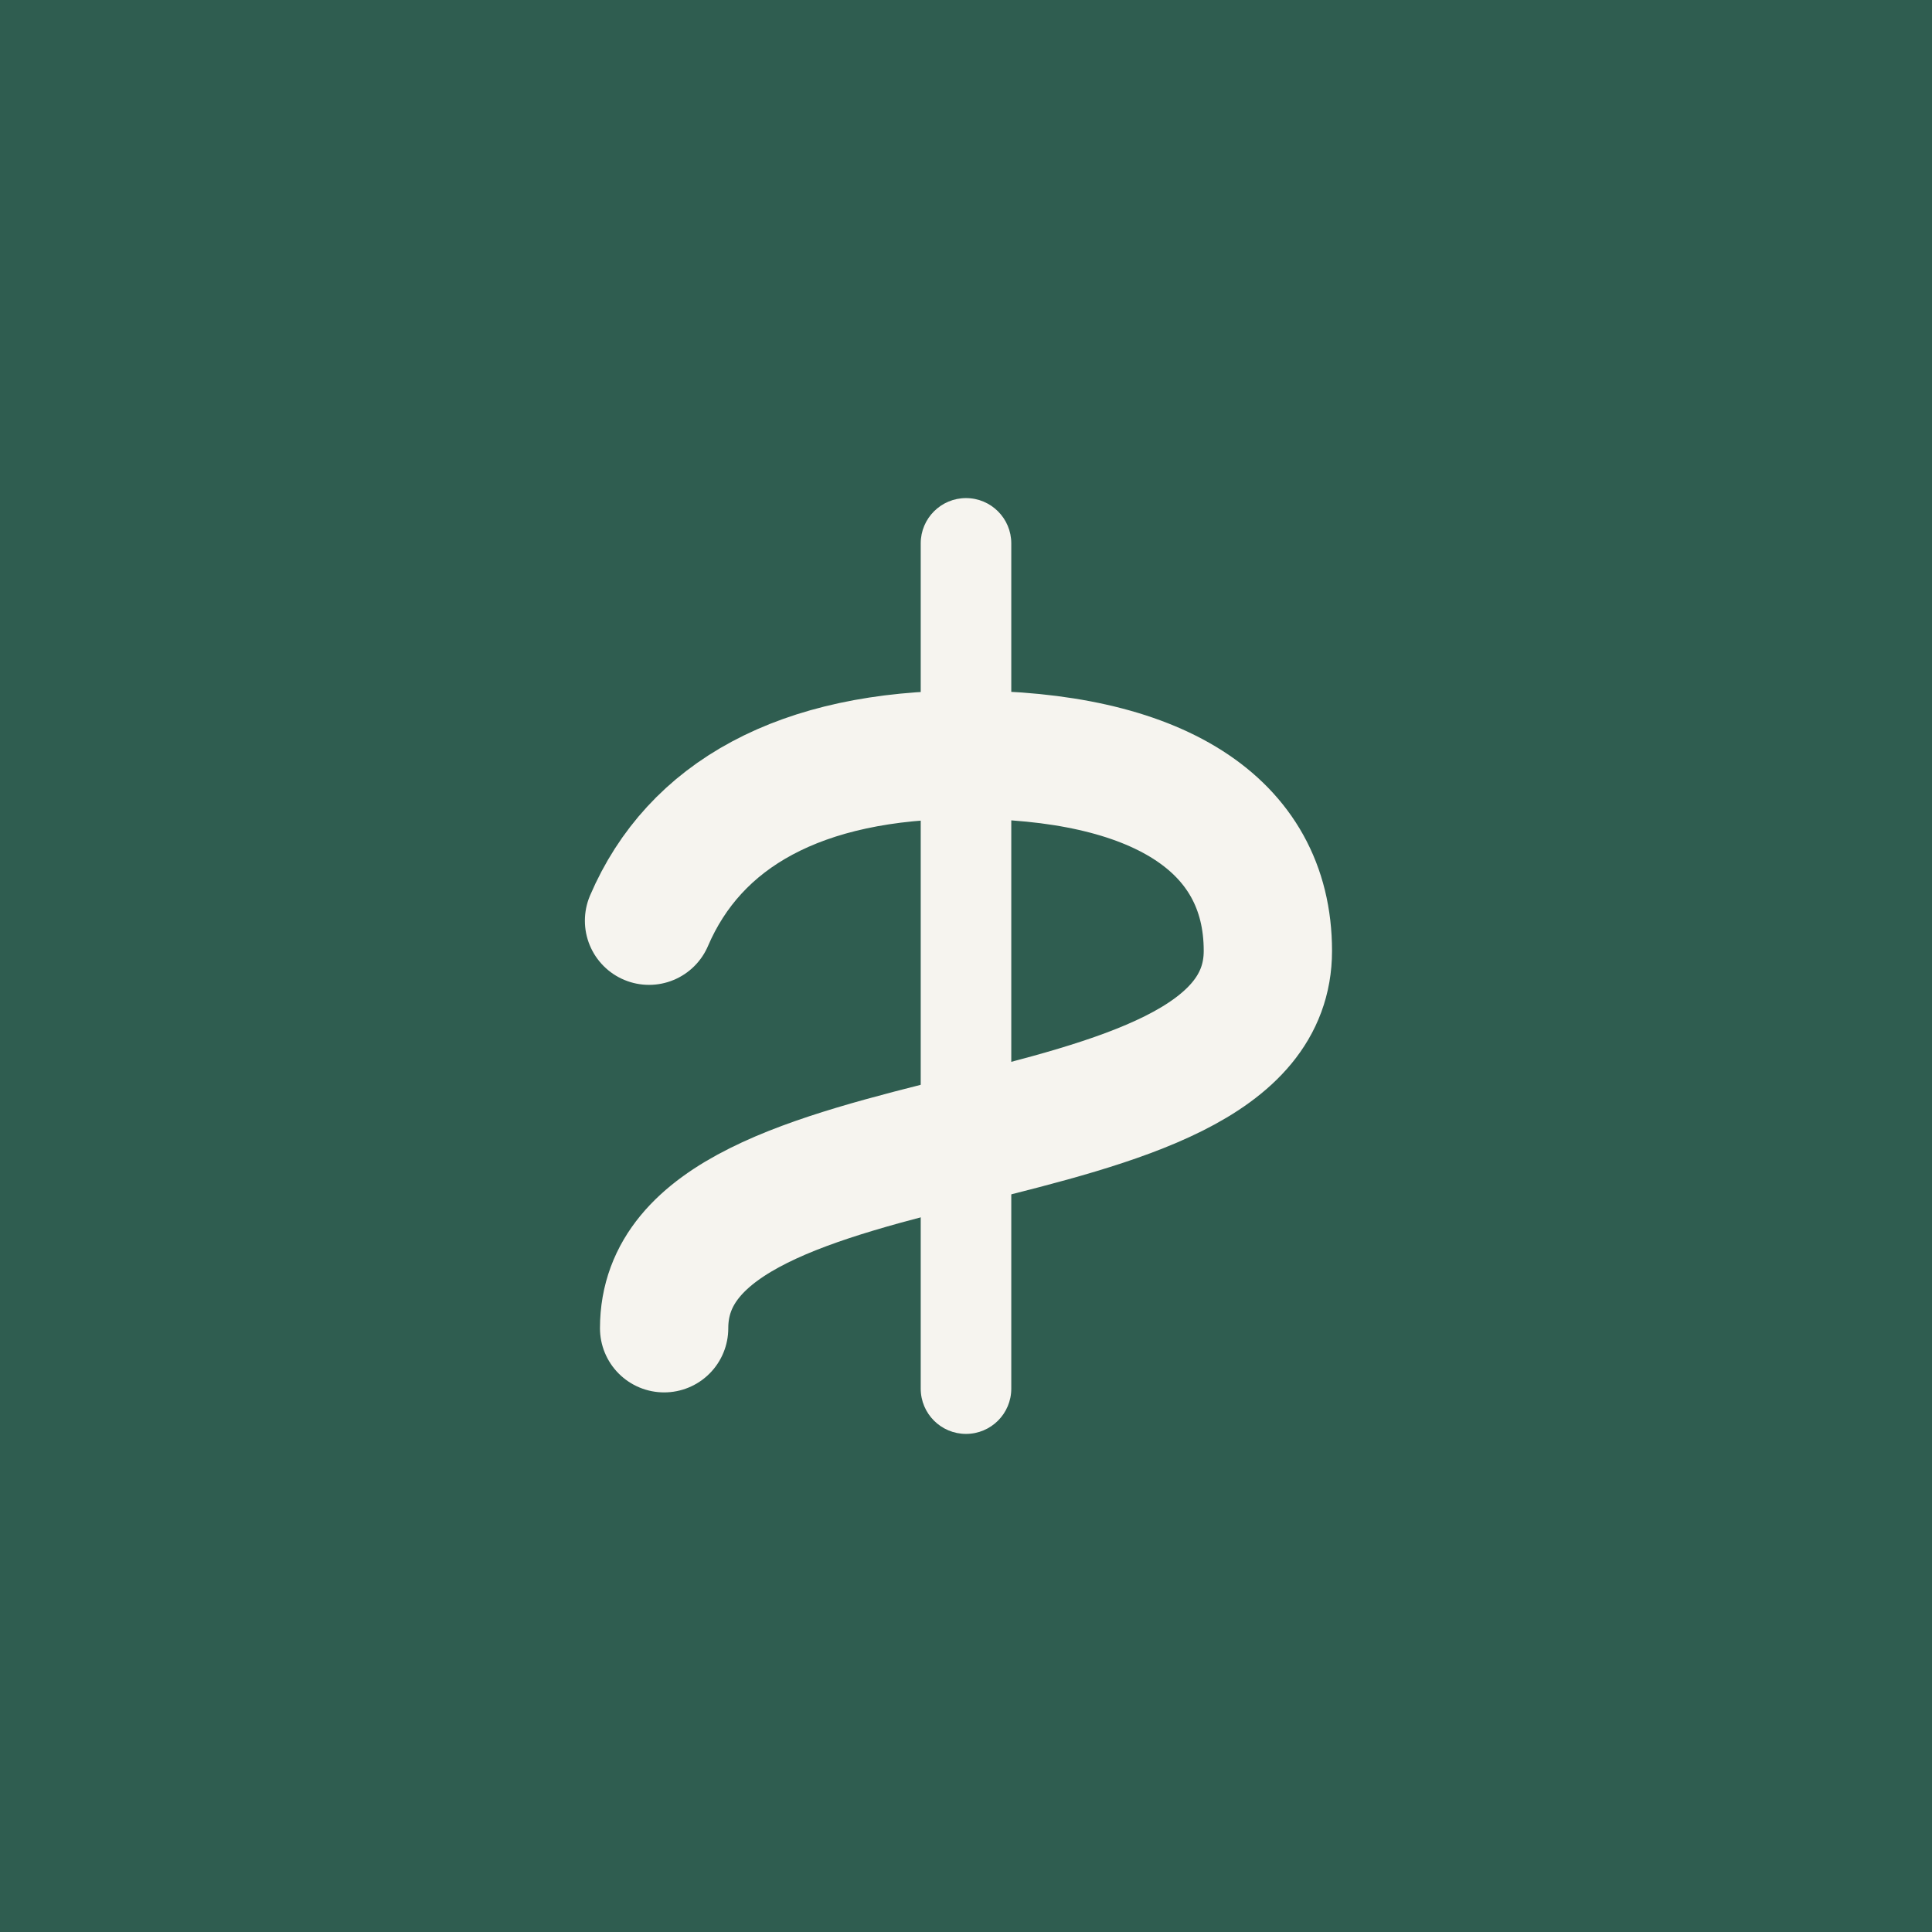
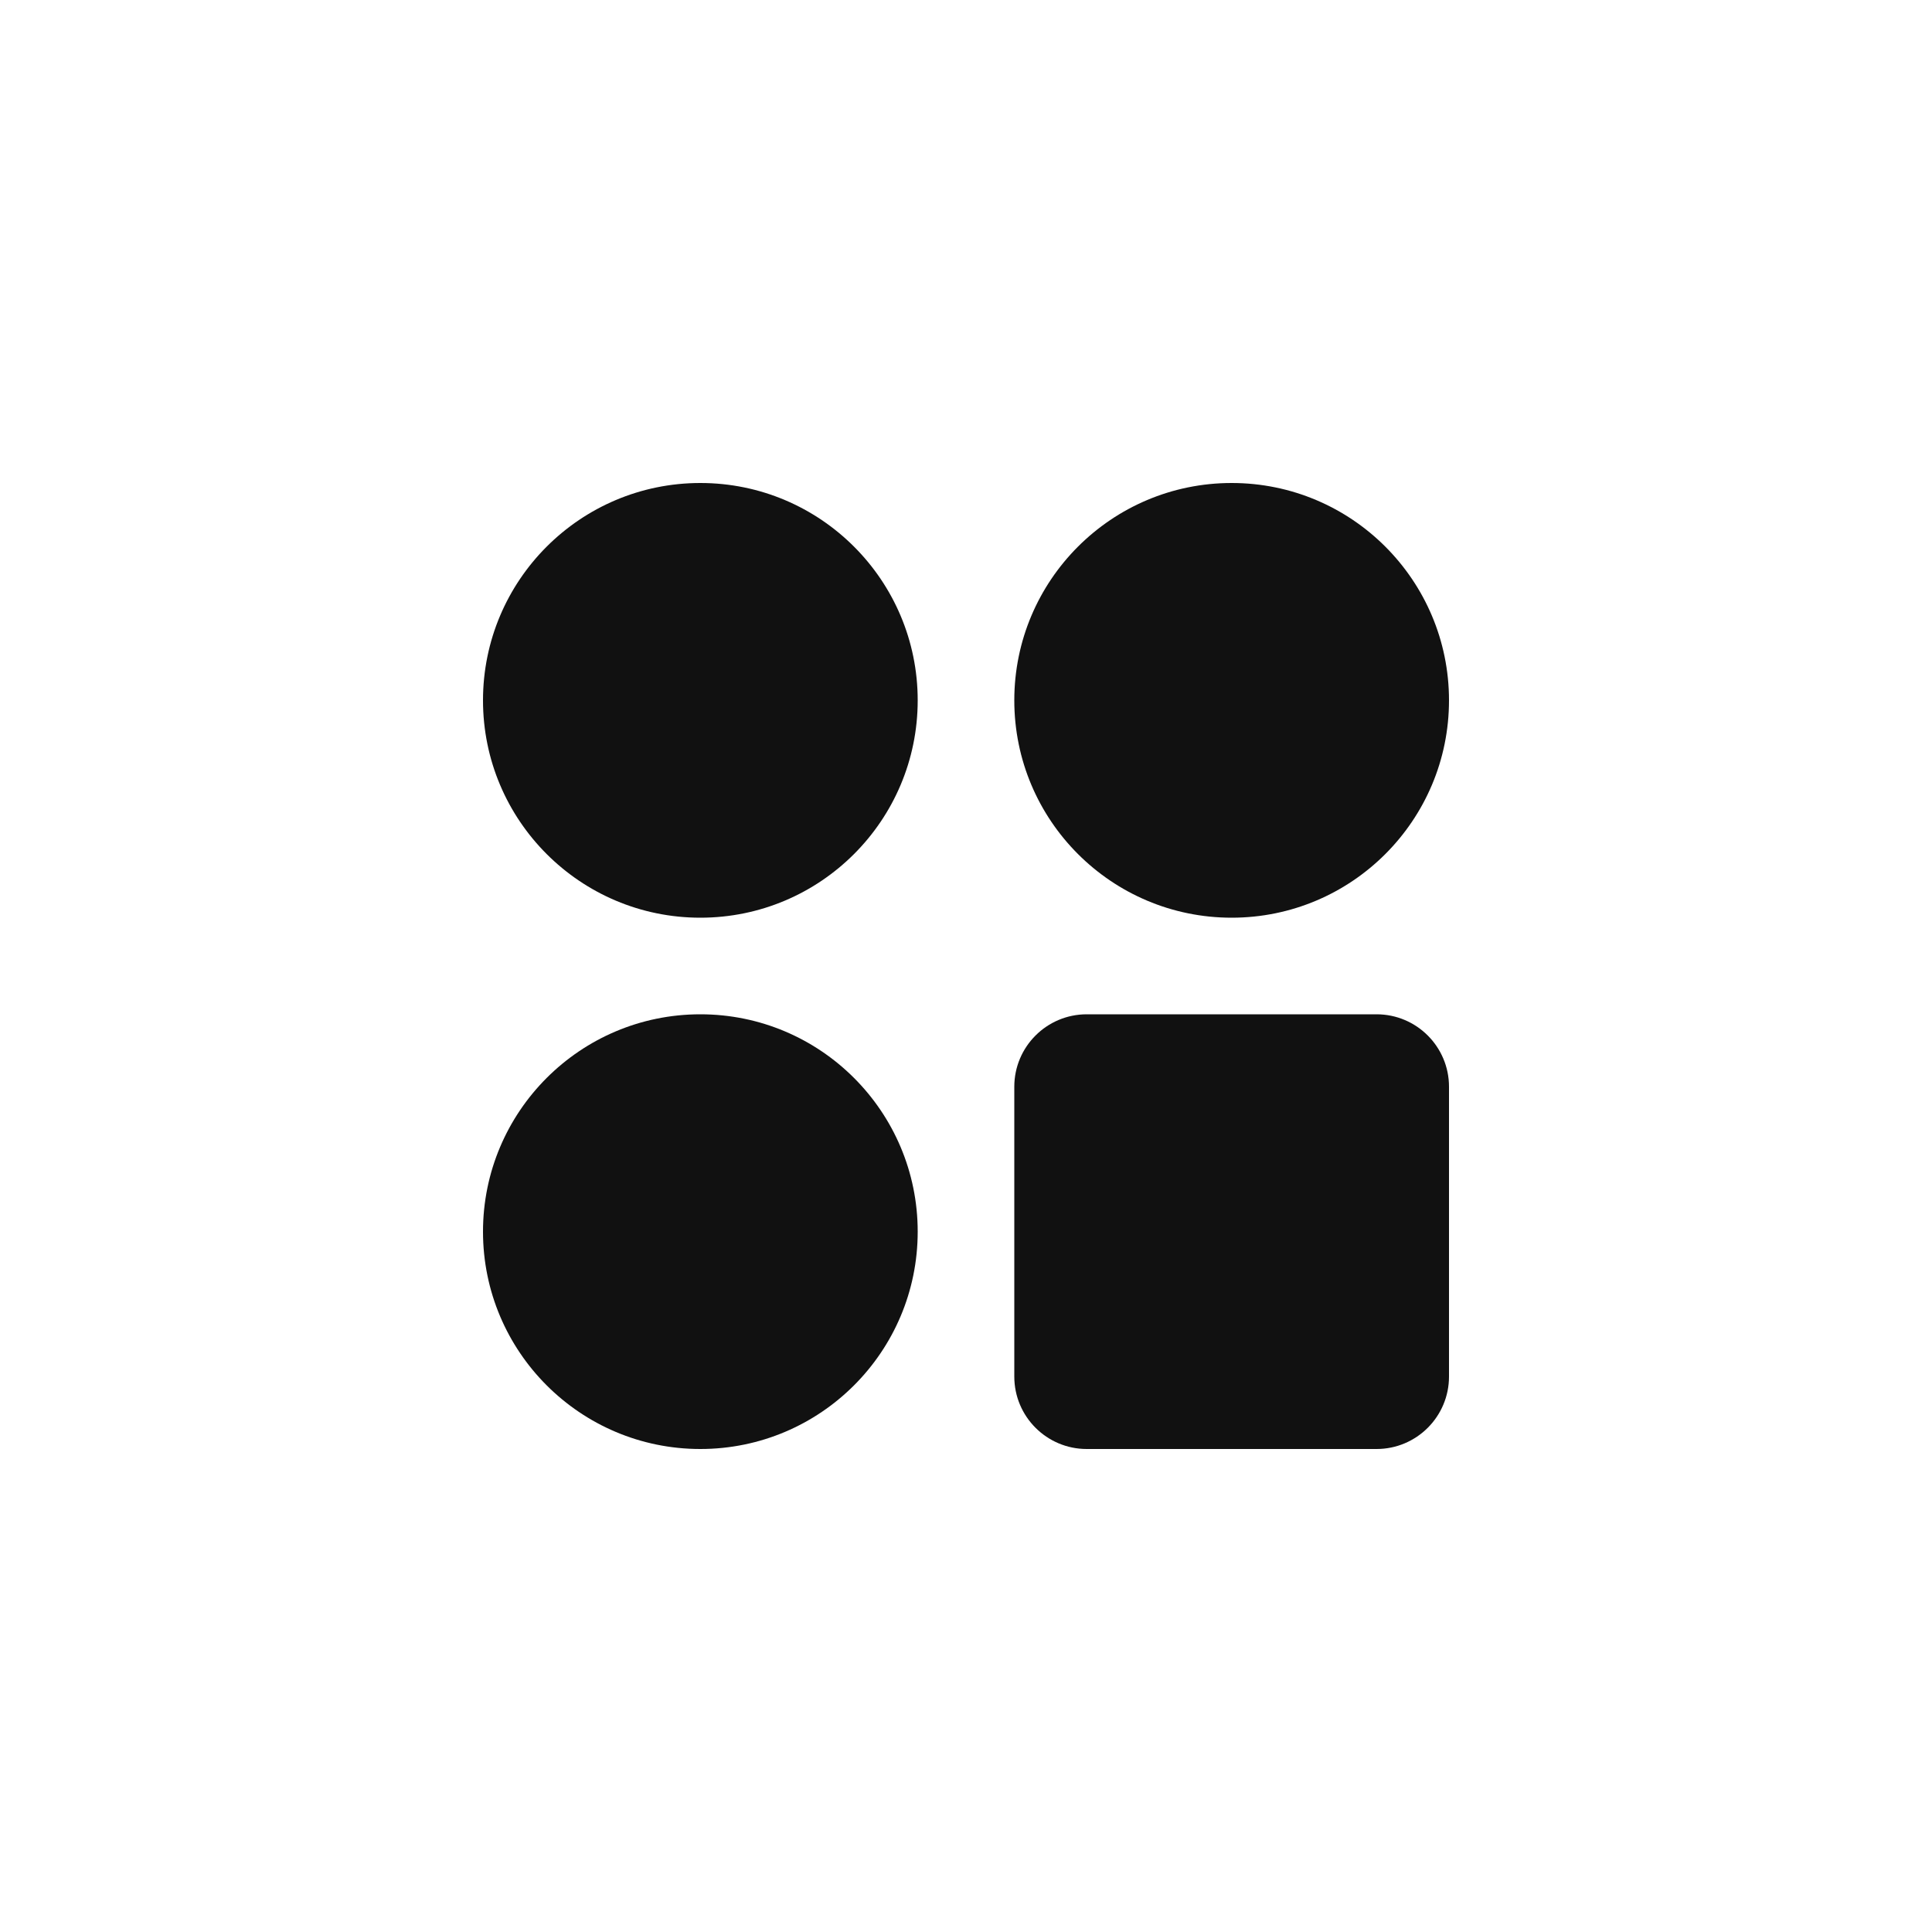
- <svg xmlns="http://www.w3.org/2000/svg" viewBox="0 0 512 512">
-   <rect width="512" height="512" fill="#2f5d50" />
-   <path d="M176 352c0-60 160-40 160-100 0-34-30-52-80-52-44 0-72 16-84 44" fill="none" stroke="#f6f4ef" stroke-width="34" stroke-linecap="round" />
-   <rect x="244" y="132" width="24" height="248" rx="12" fill="#f6f4ef" />
+ <svg xmlns="http://www.w3.org/2000/svg" viewBox="0 0 512 512" width="512" height="512">
+   <rect width="512" height="512" fill="#ffffff" />
+   <g transform="translate(102.4 102.4) scale(12.8)" fill="#111111">
+     <circle cx="6.5" cy="6.5" r="4.5" />
+     <circle cx="17.5" cy="6.5" r="4.5" />
+     <circle cx="6.5" cy="17.5" r="4.5" />
+     <rect x="13" y="13" width="9" height="9" rx="1.5" />
+   </g>
</svg>
